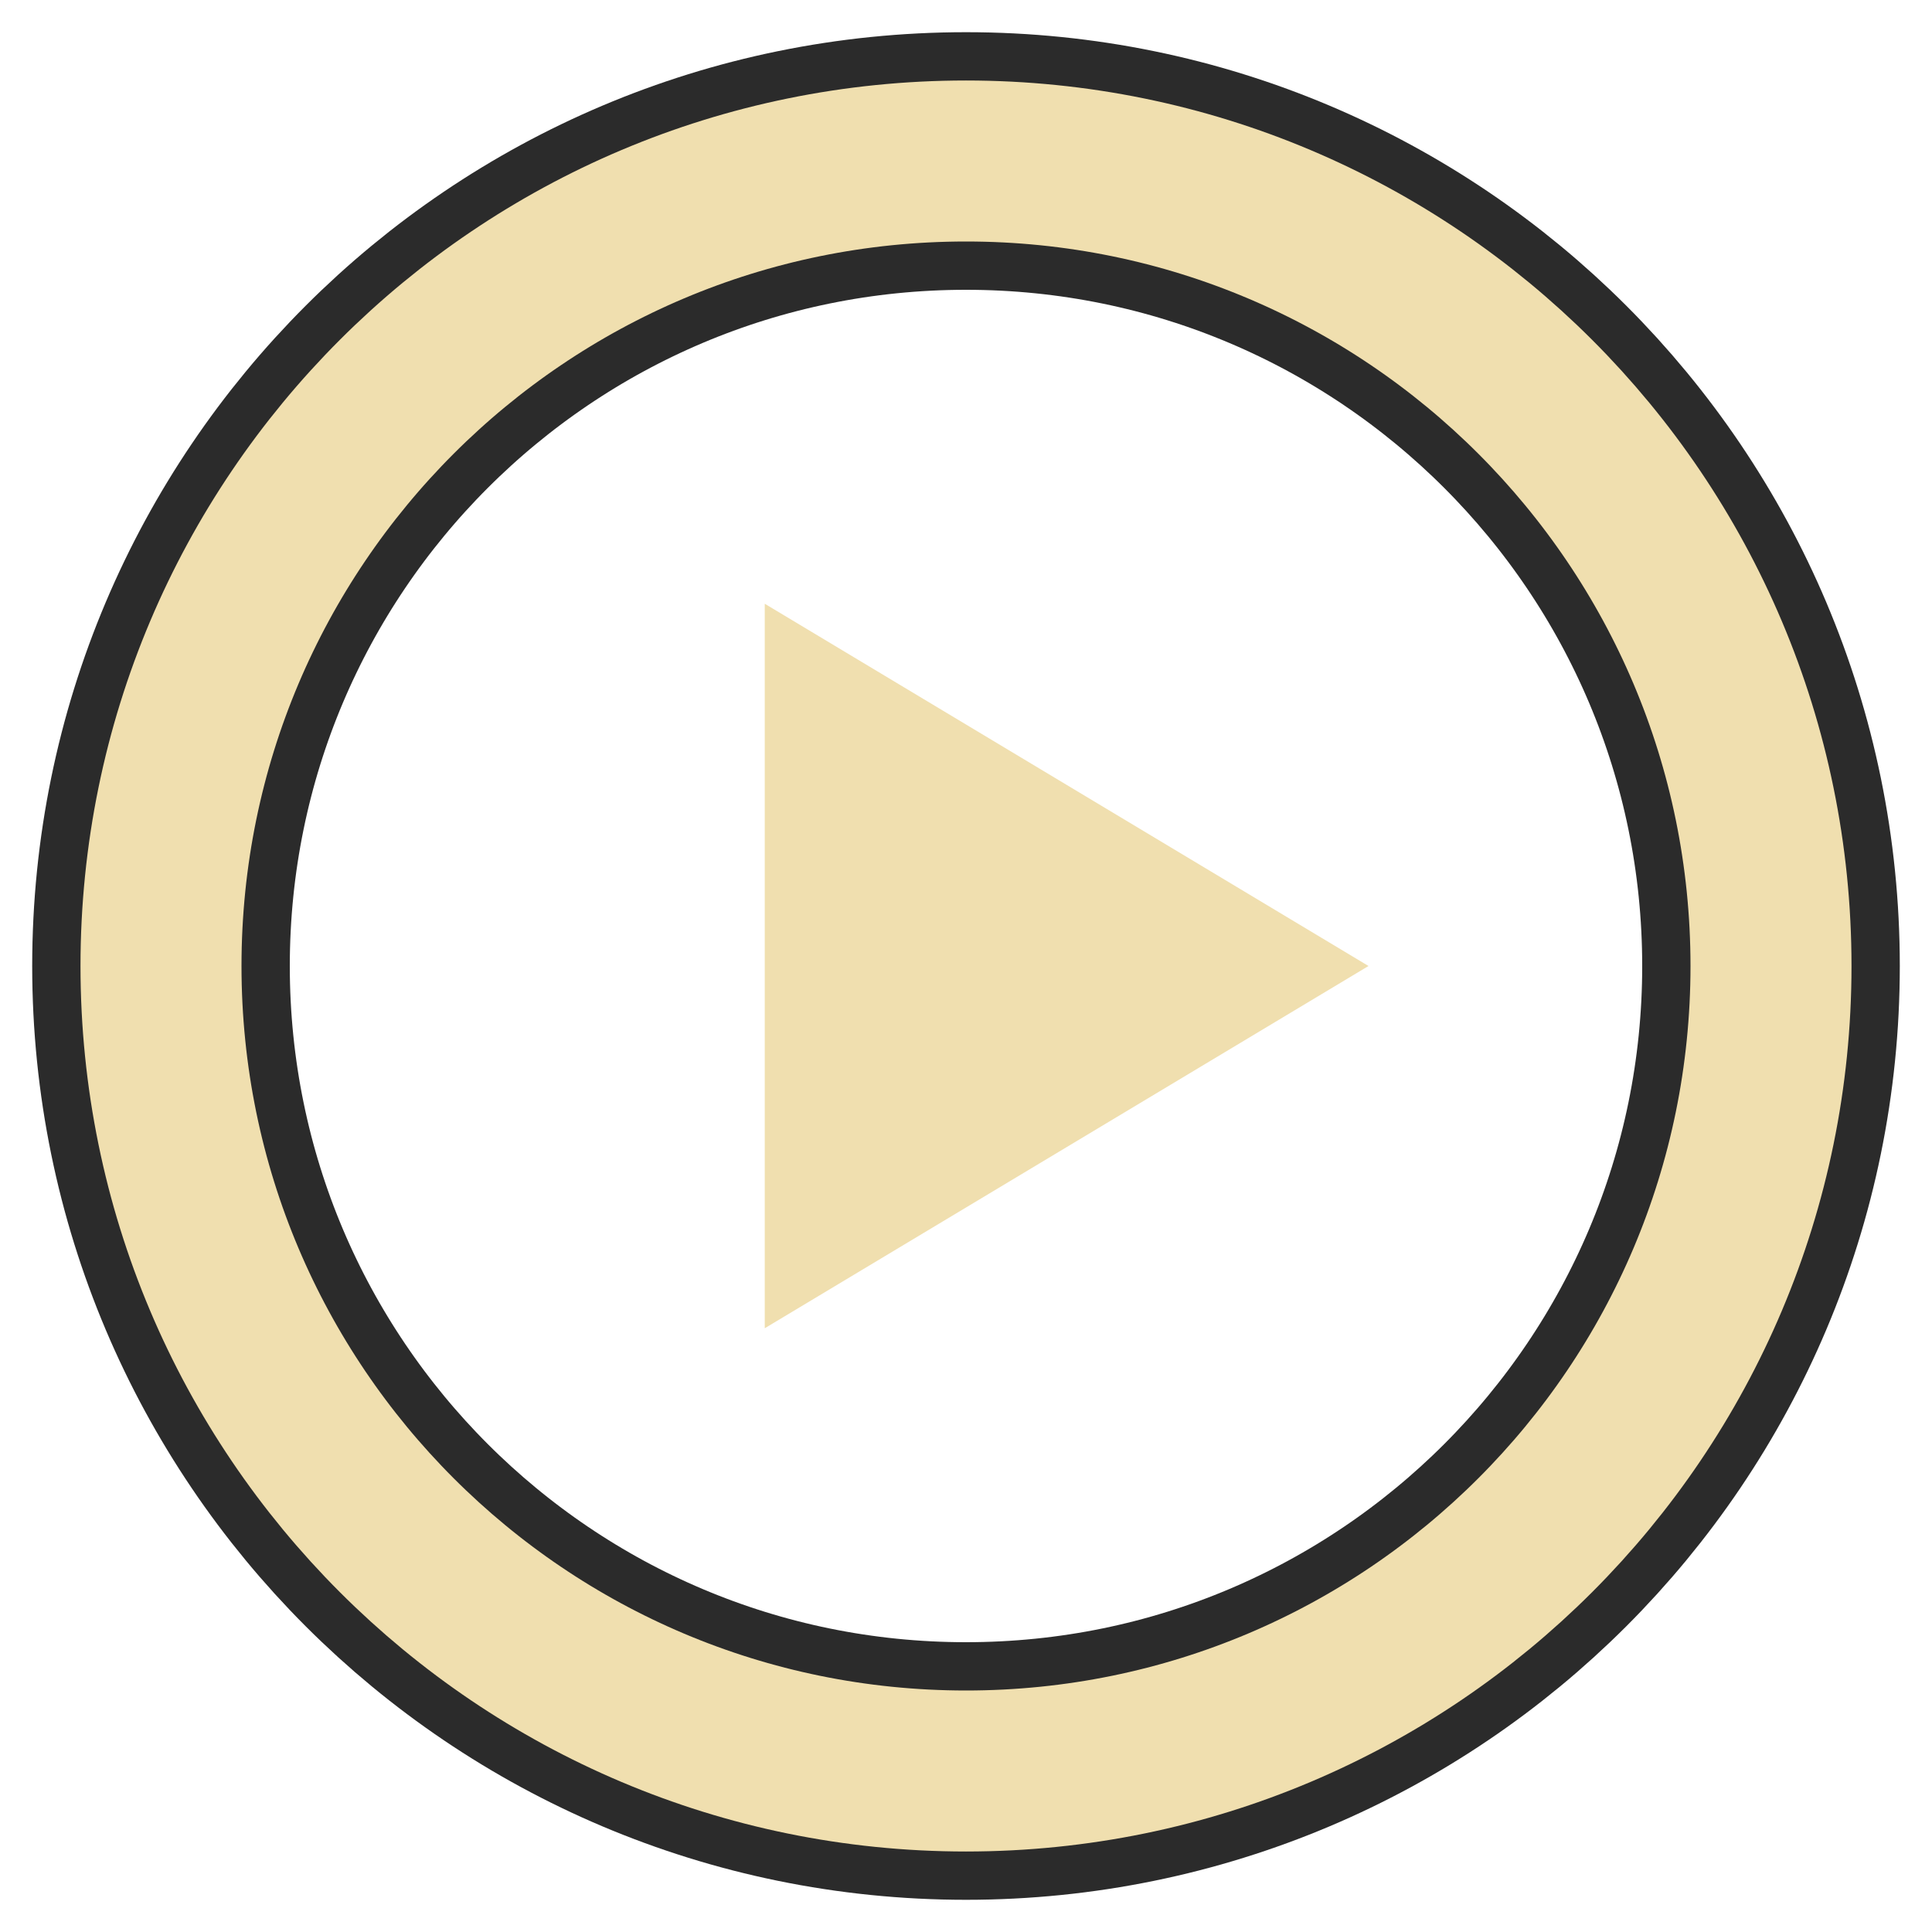
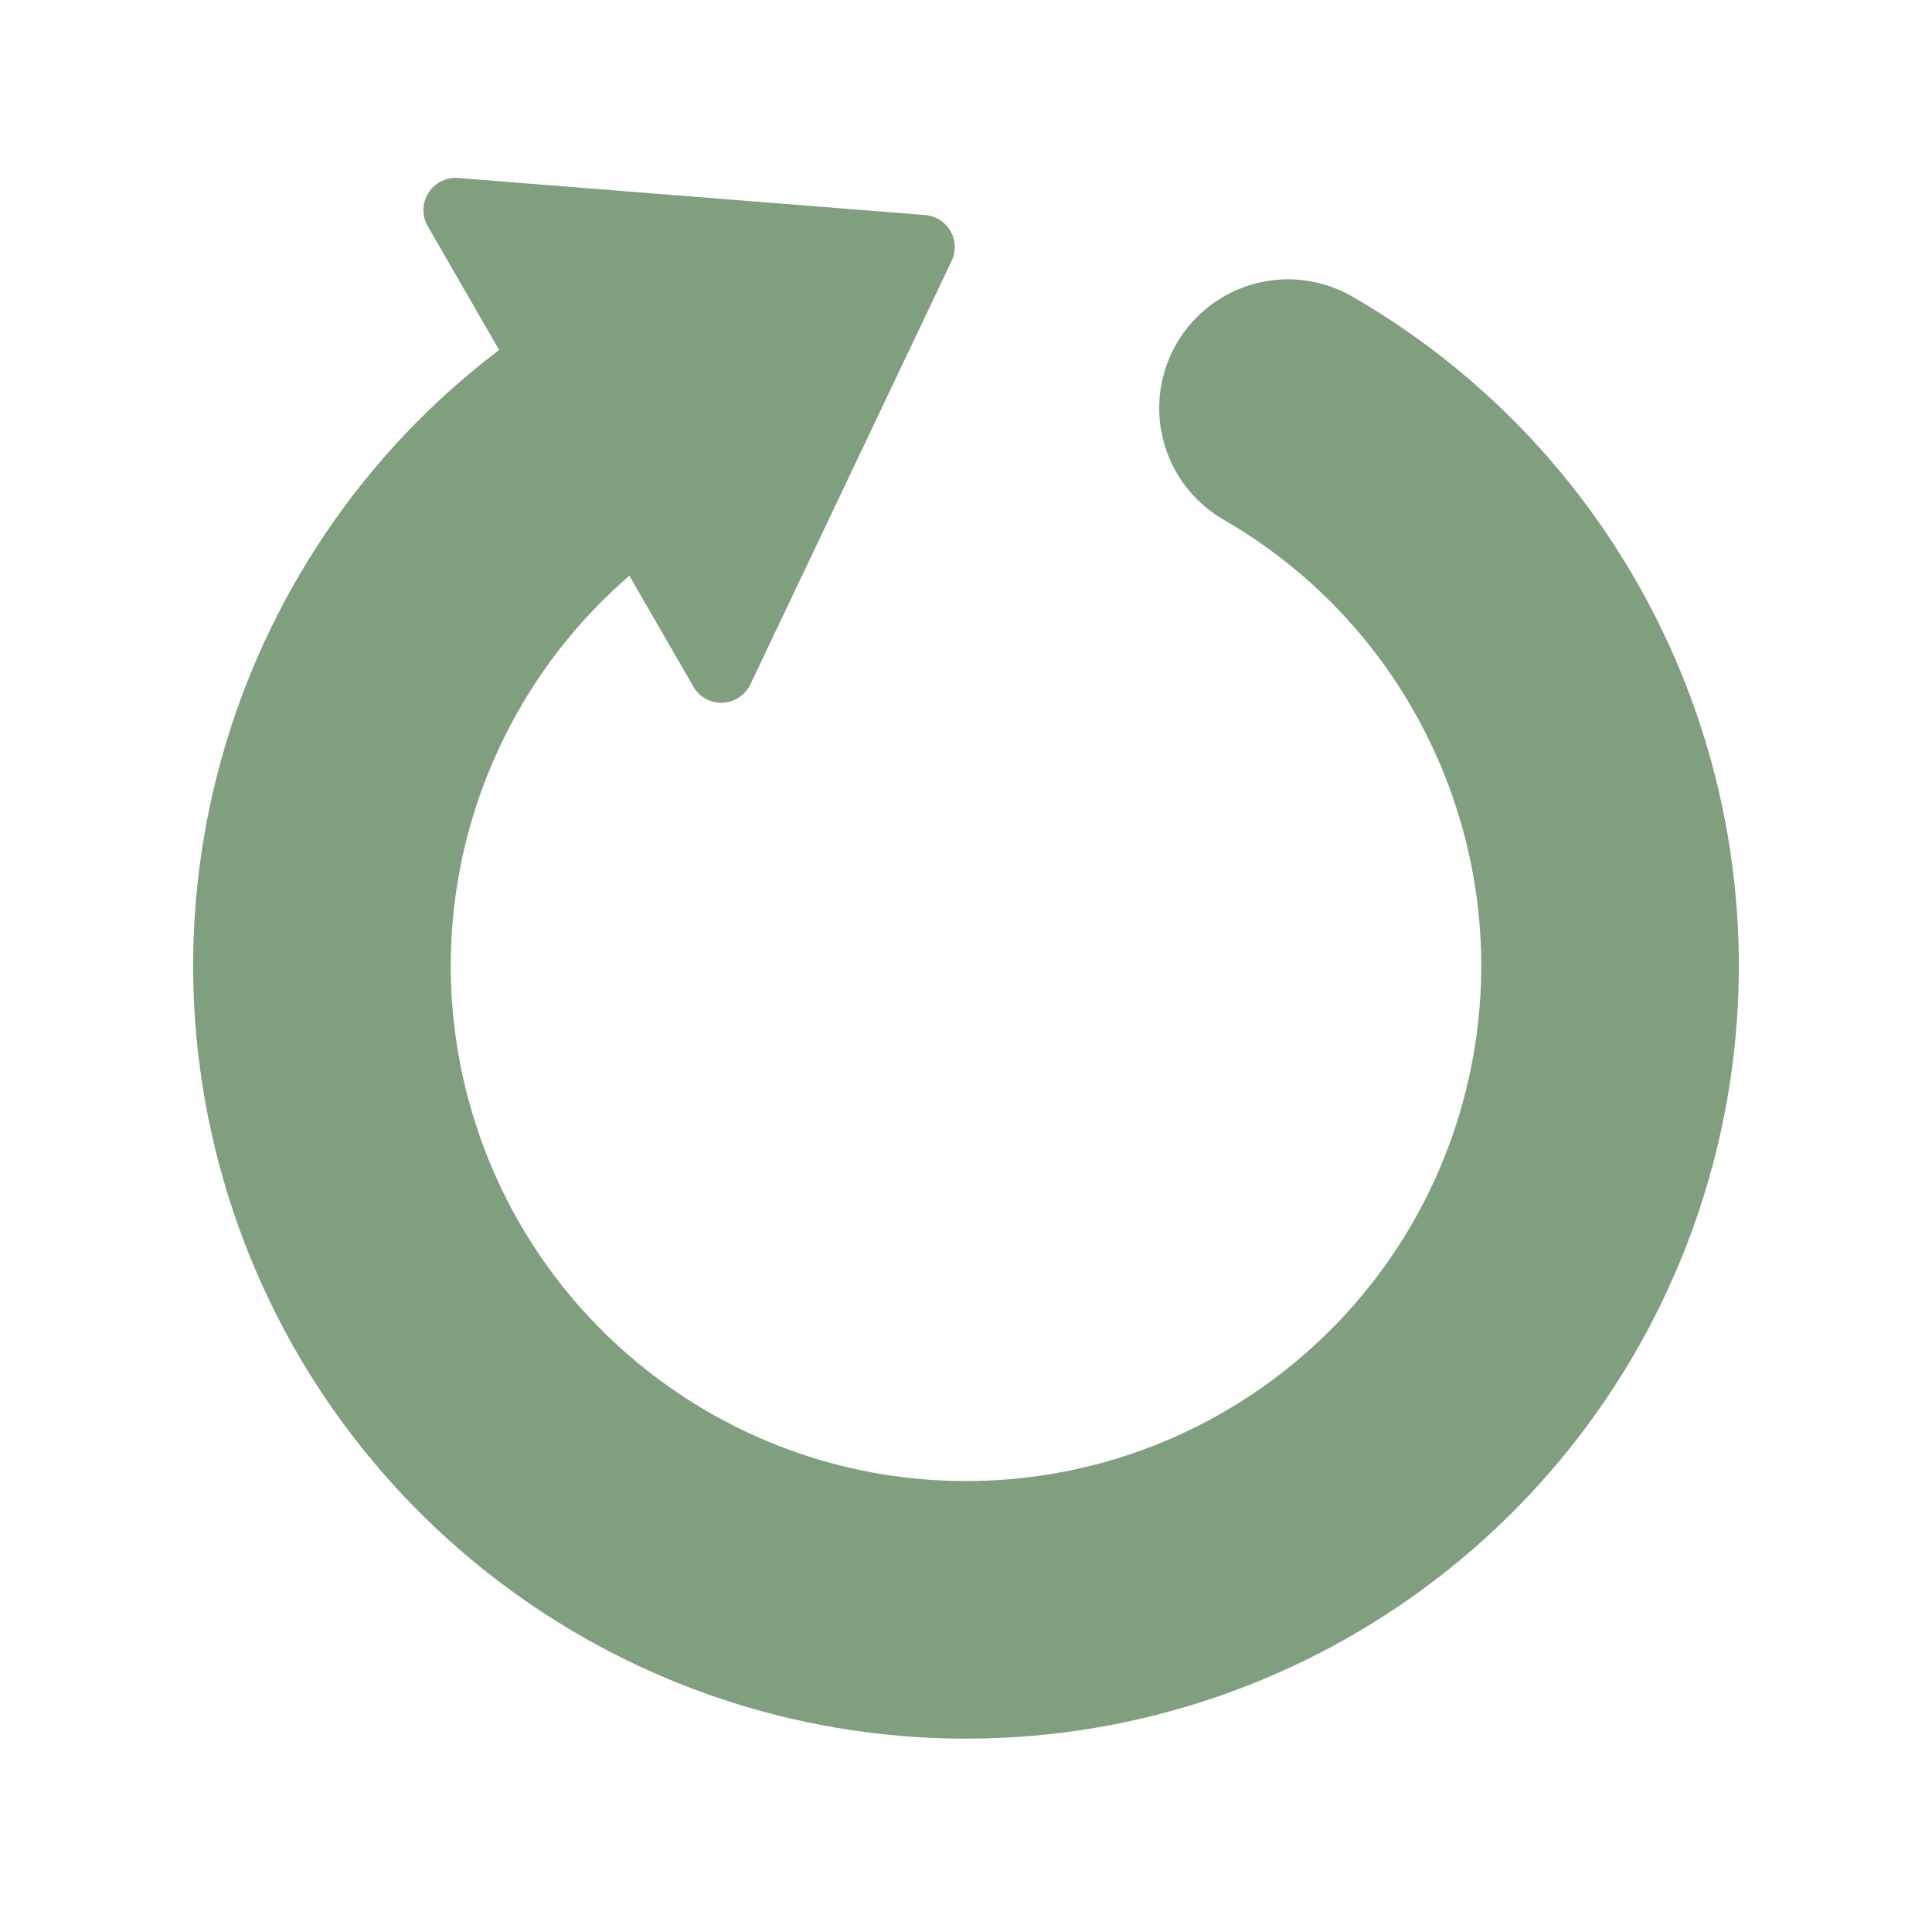
<svg xmlns="http://www.w3.org/2000/svg" viewBox="0 0 24 24">
-   <circle cx="12" cy="12" r="10" fill="none" stroke="#2b2b2b" stroke-width="3.2" />
-   <circle cx="12" cy="12" r="10" fill="none" stroke="#f0dfaf" stroke-width="2" />
-   <polygon points="9.5,7.5 17,12 9.5,16.5" fill="#f0dfaf" />
+   <path d="M16 5.07 A8 8 0 1 1 8 5.07" fill="none" stroke="#7f9f7f" stroke-linecap="round" stroke-width="3.2" />
+   <polygon points="11.46,3.07 5.66,2.61 8.96,8.33" fill="#7f9f7f" stroke="#7f9f7f" stroke-linejoin="round" stroke-width="0.8" />
</svg>
